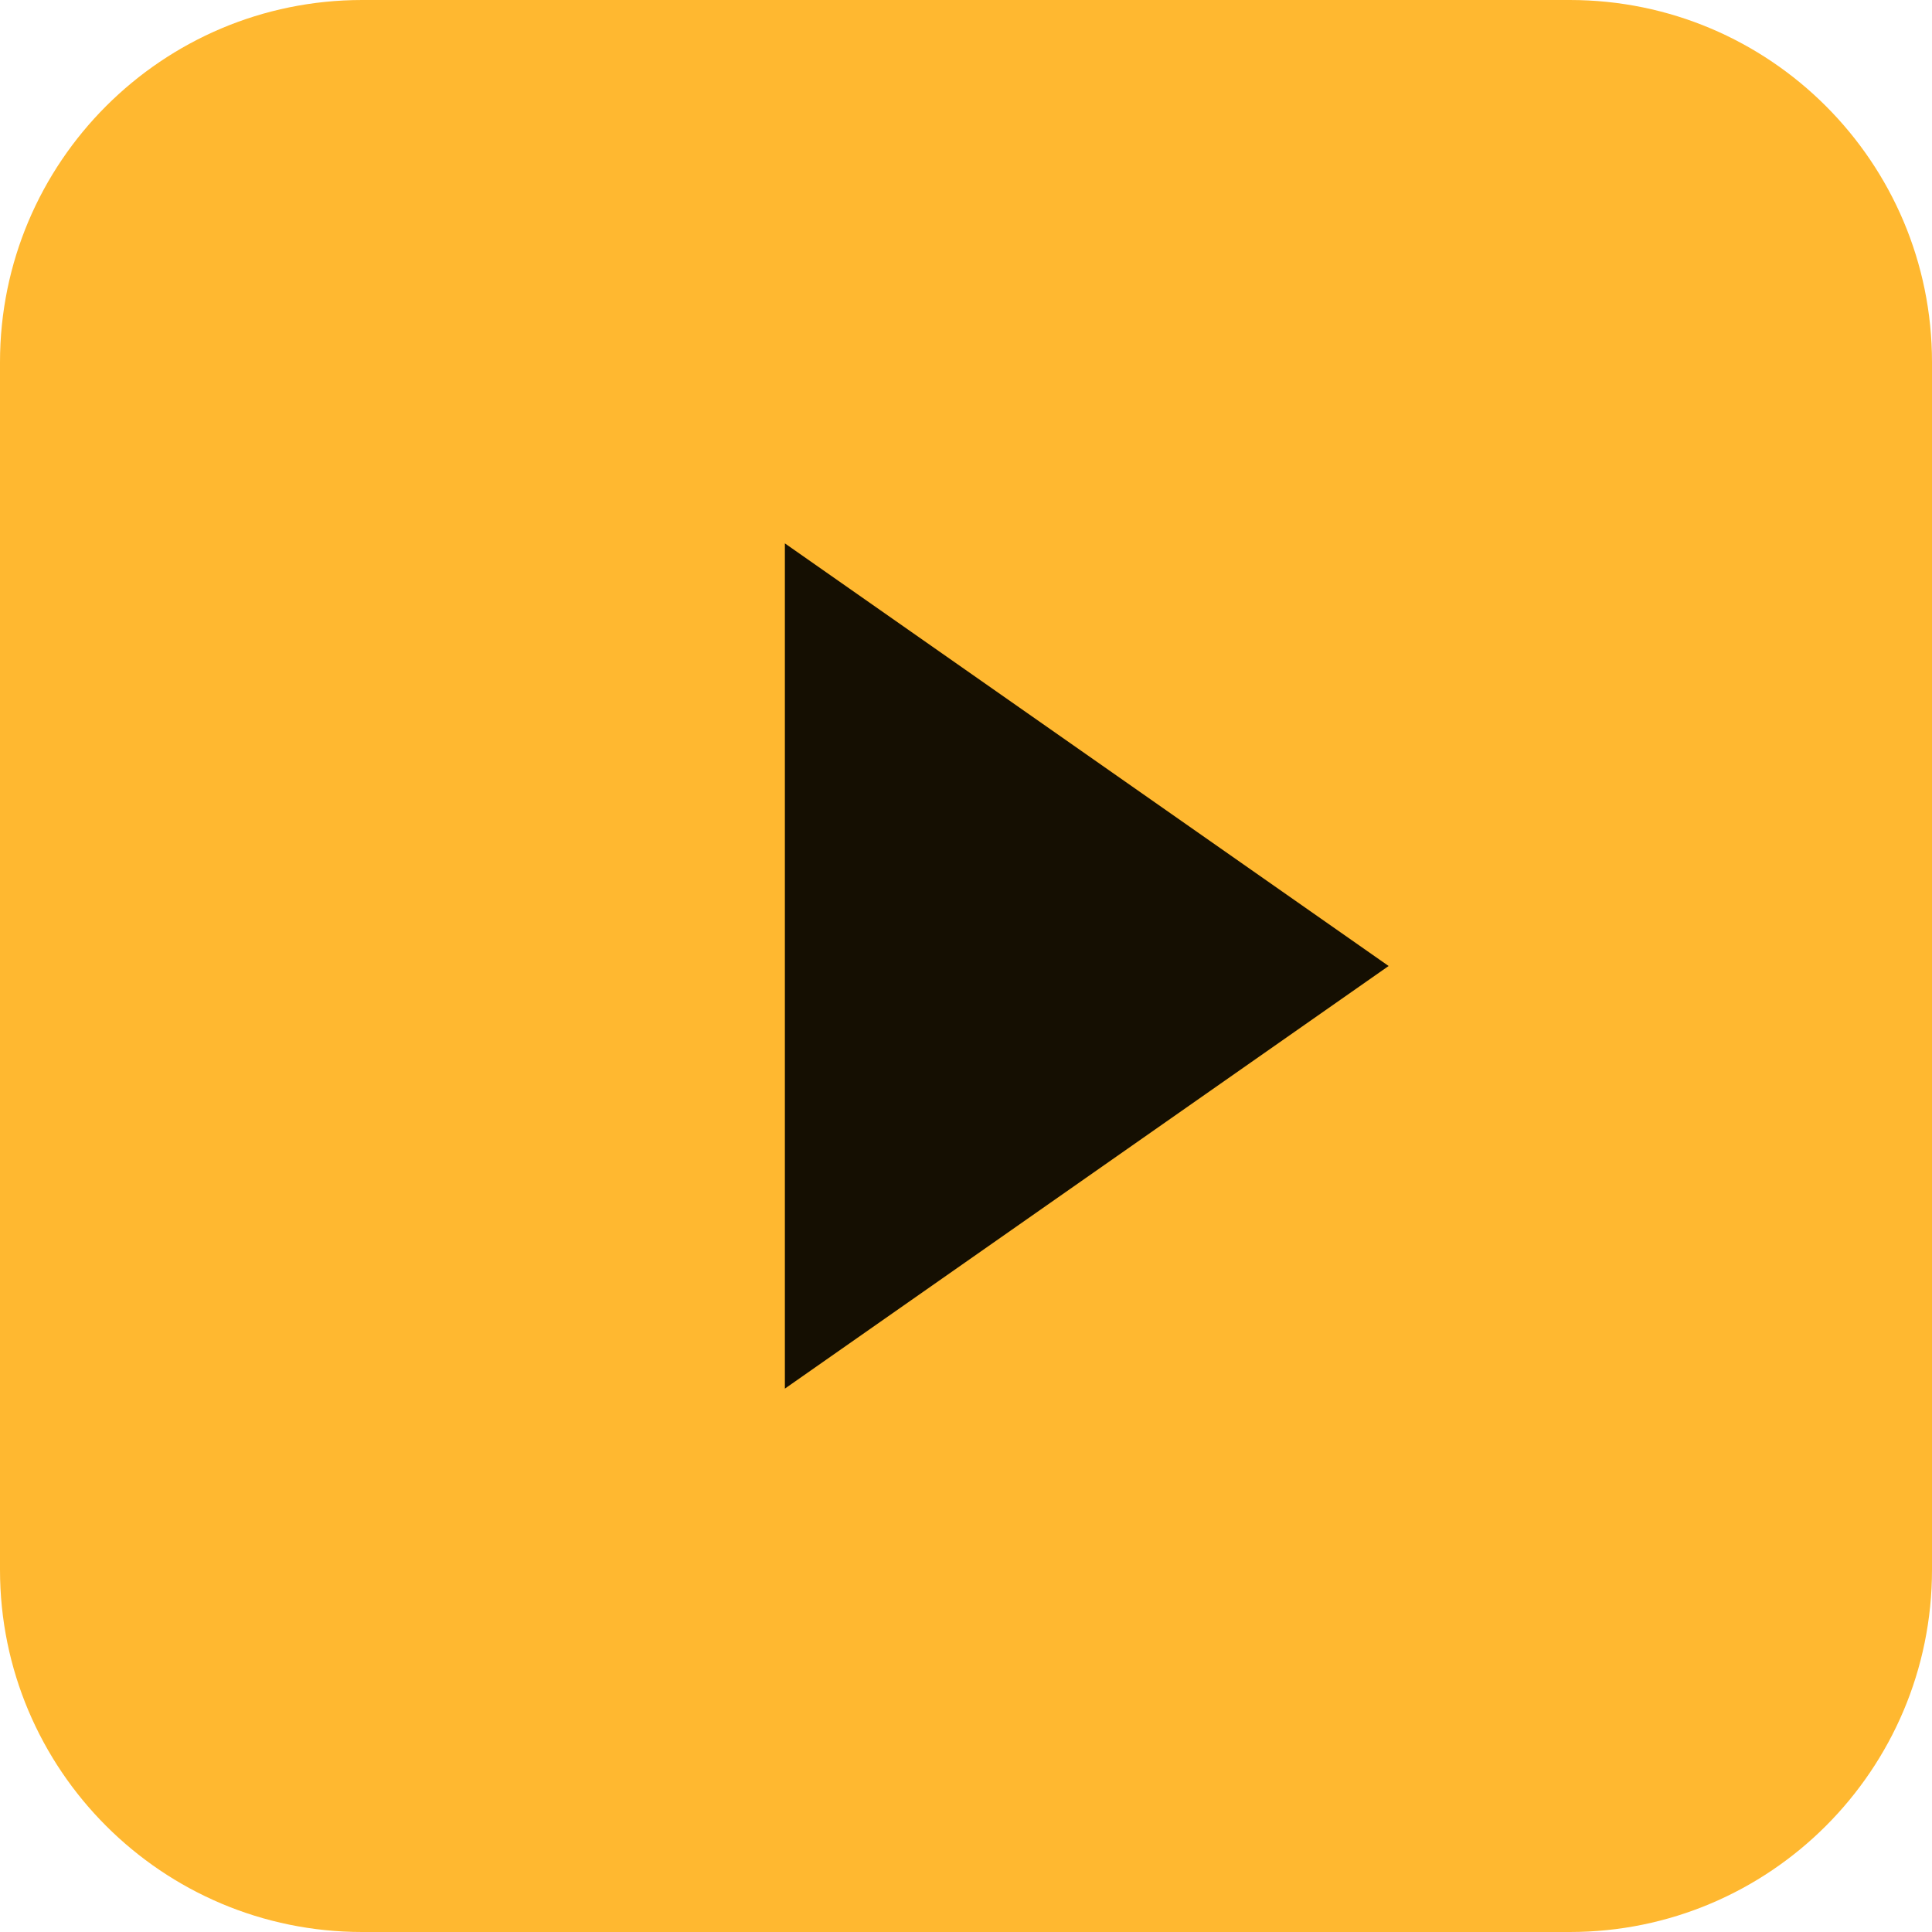
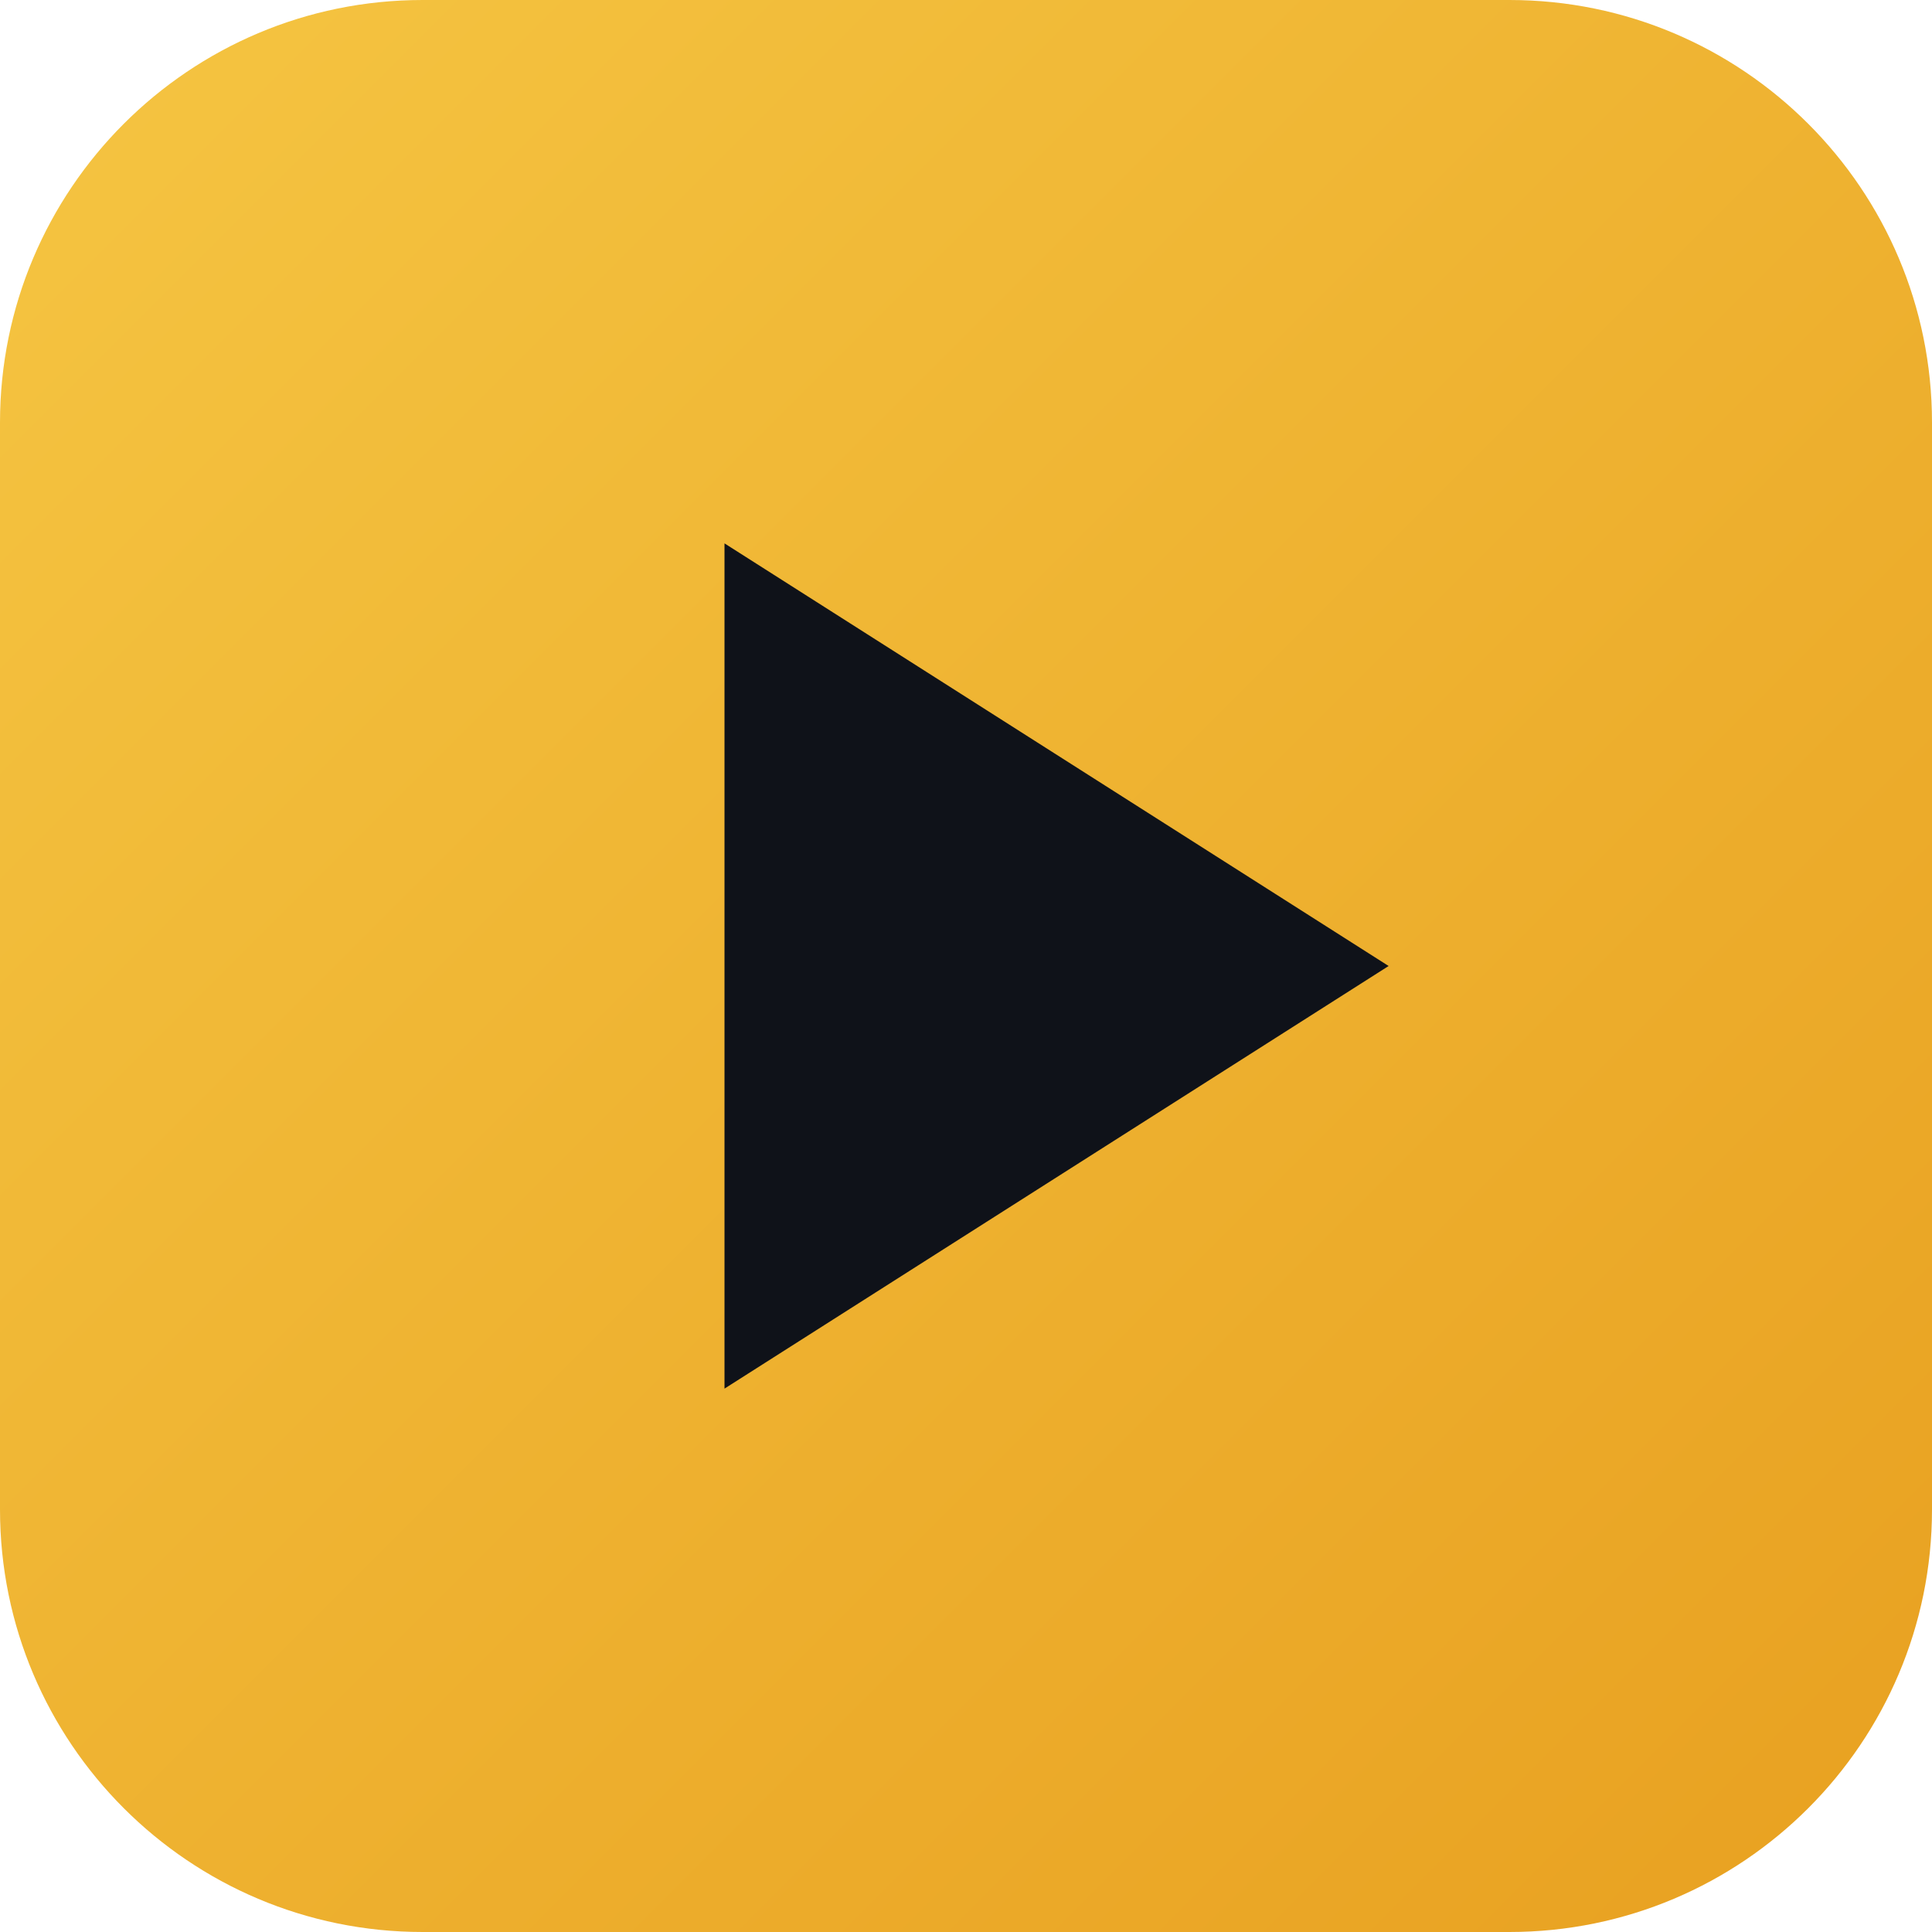
- <svg xmlns="http://www.w3.org/2000/svg" width="32" height="32" viewBox="0 0 32 32">
-   <rect width="32" height="32" rx="6" fill="#ffb830" />
-   <polygon points="13,9 23,16 13,23" fill="#150f02" />
+ <svg xmlns="http://www.w3.org/2000/svg" viewBox="0 0 64 64">
+   <defs>
+     <linearGradient id="bg" x1="0" y1="0" x2="1" y2="1">
+       <stop offset="0%" stop-color="#f5c542" />
+       <stop offset="100%" stop-color="#e8a020" />
+     </linearGradient>
+   </defs>
+   <rect width="64" height="64" rx="14" fill="url(#bg)" />
+   <path d="M24 18v28l22-14z" fill="#0f1219" />
</svg>
